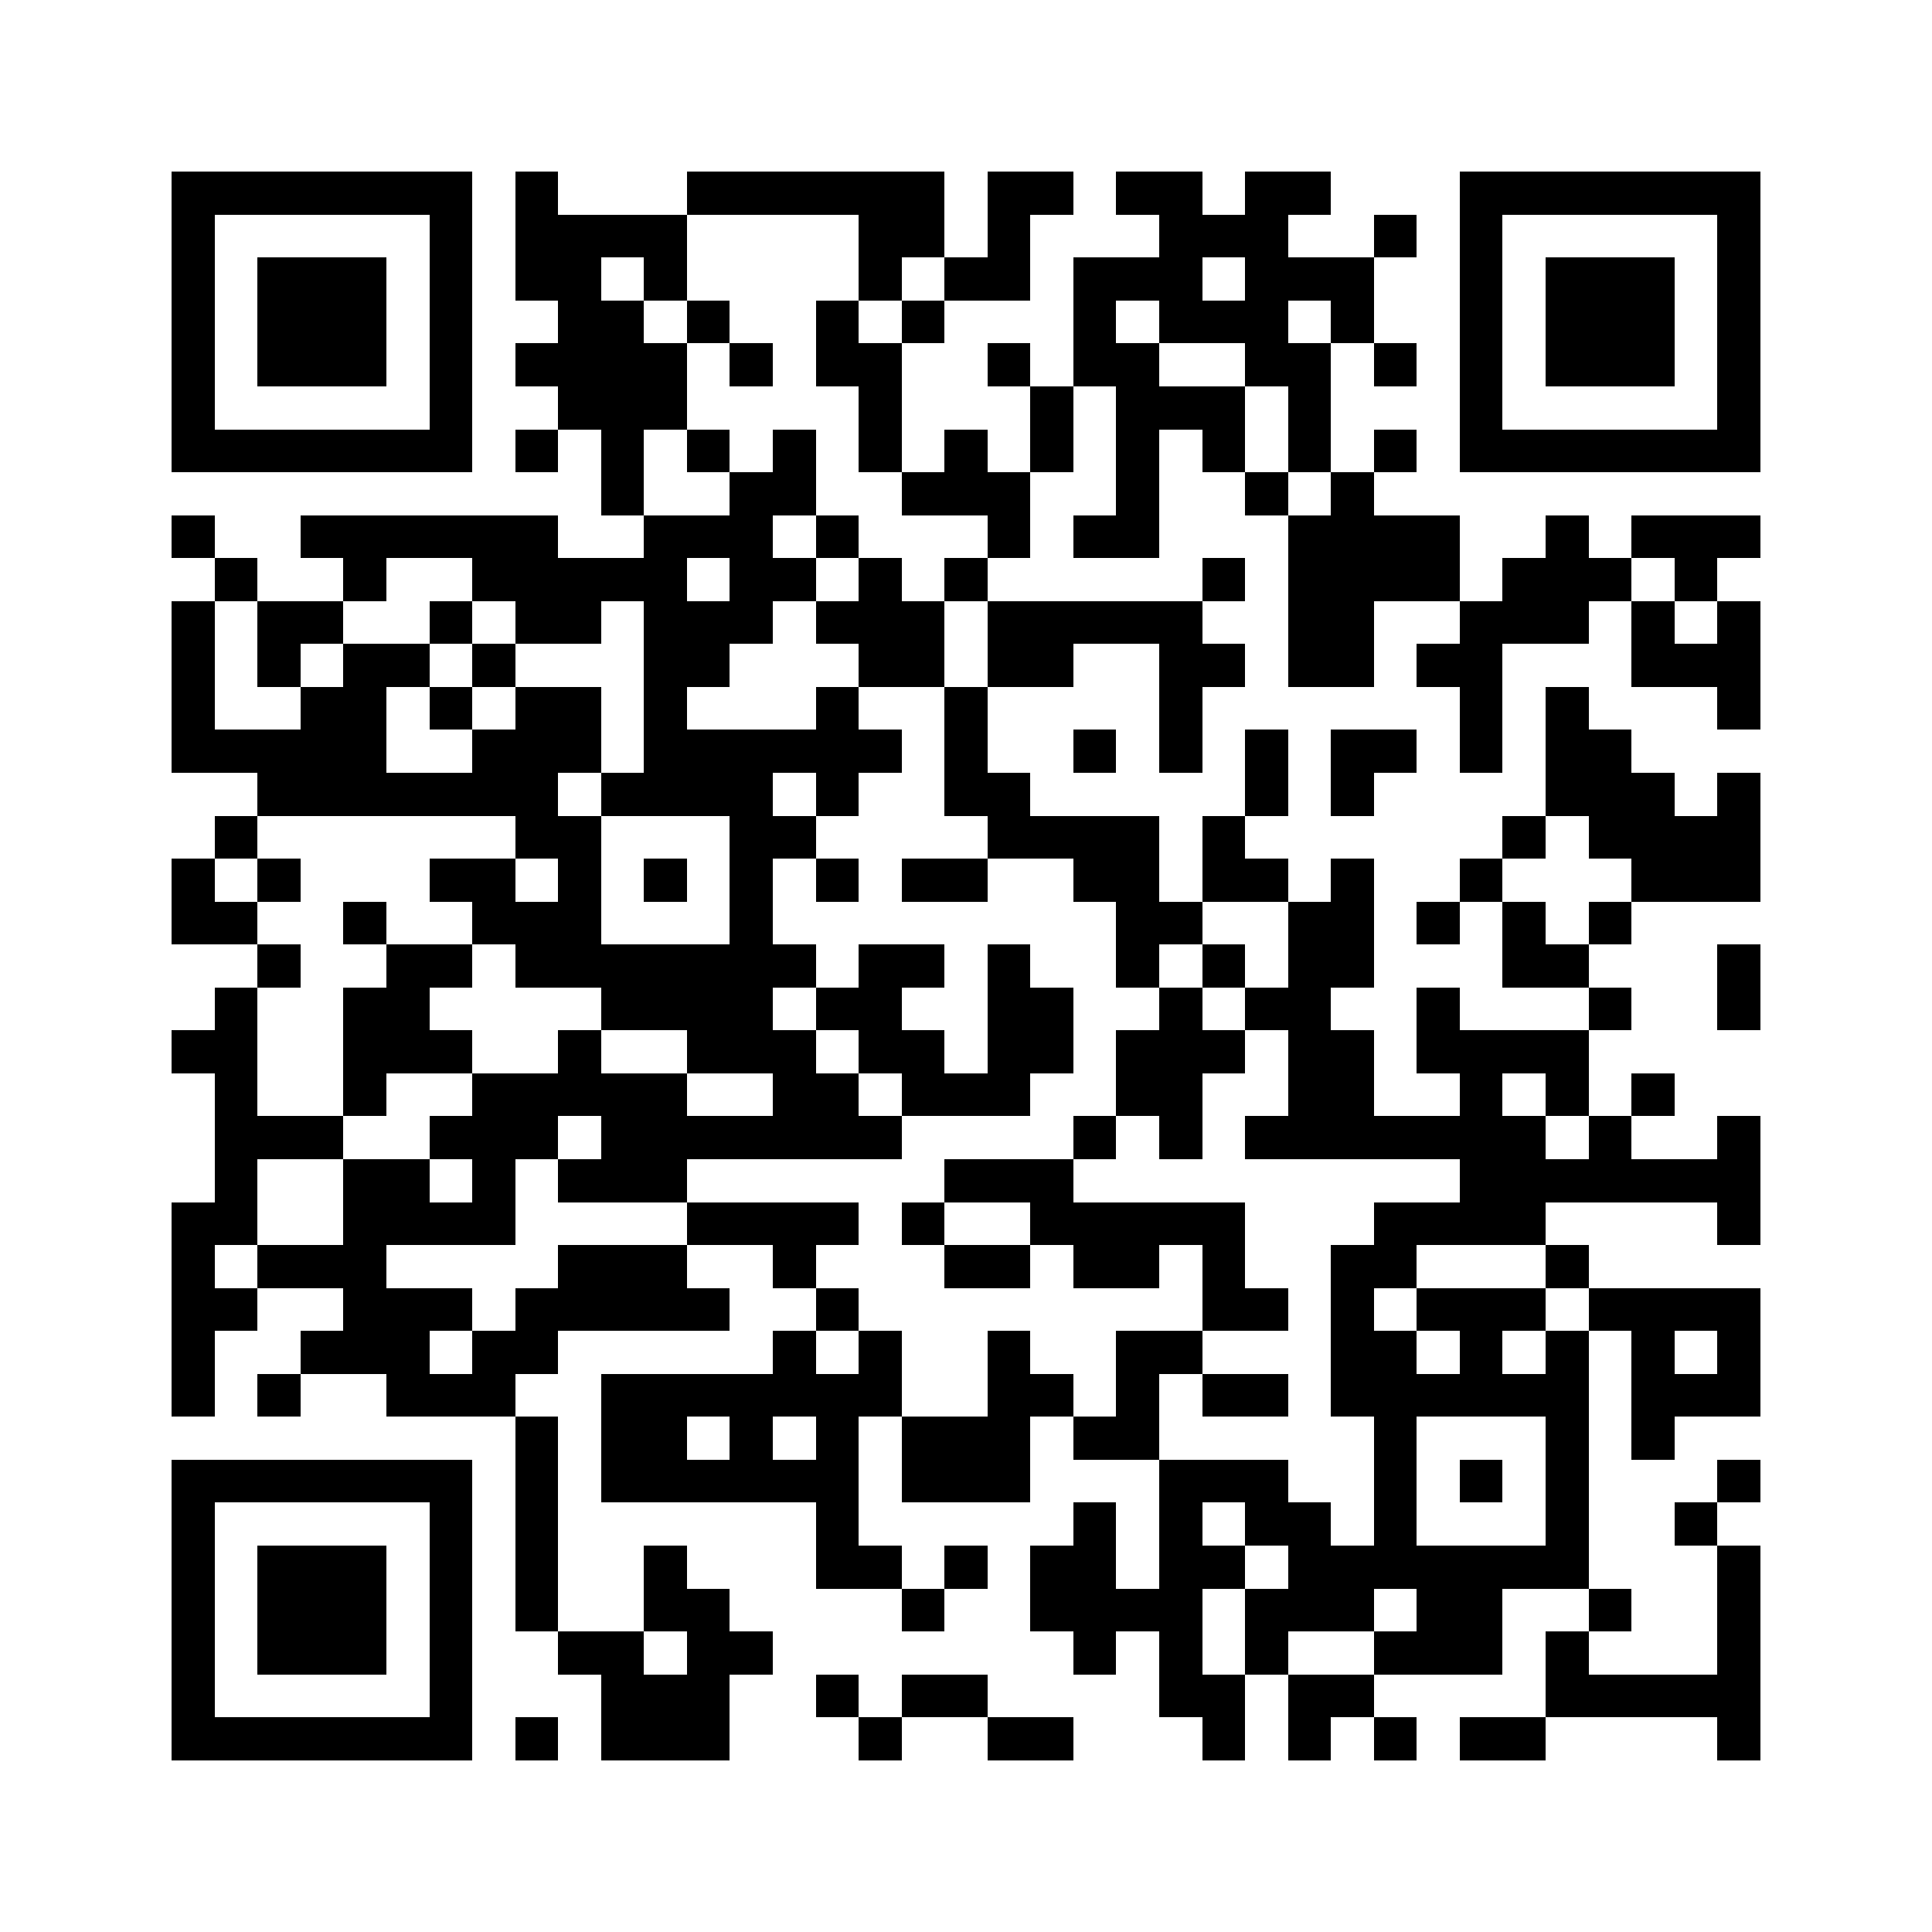
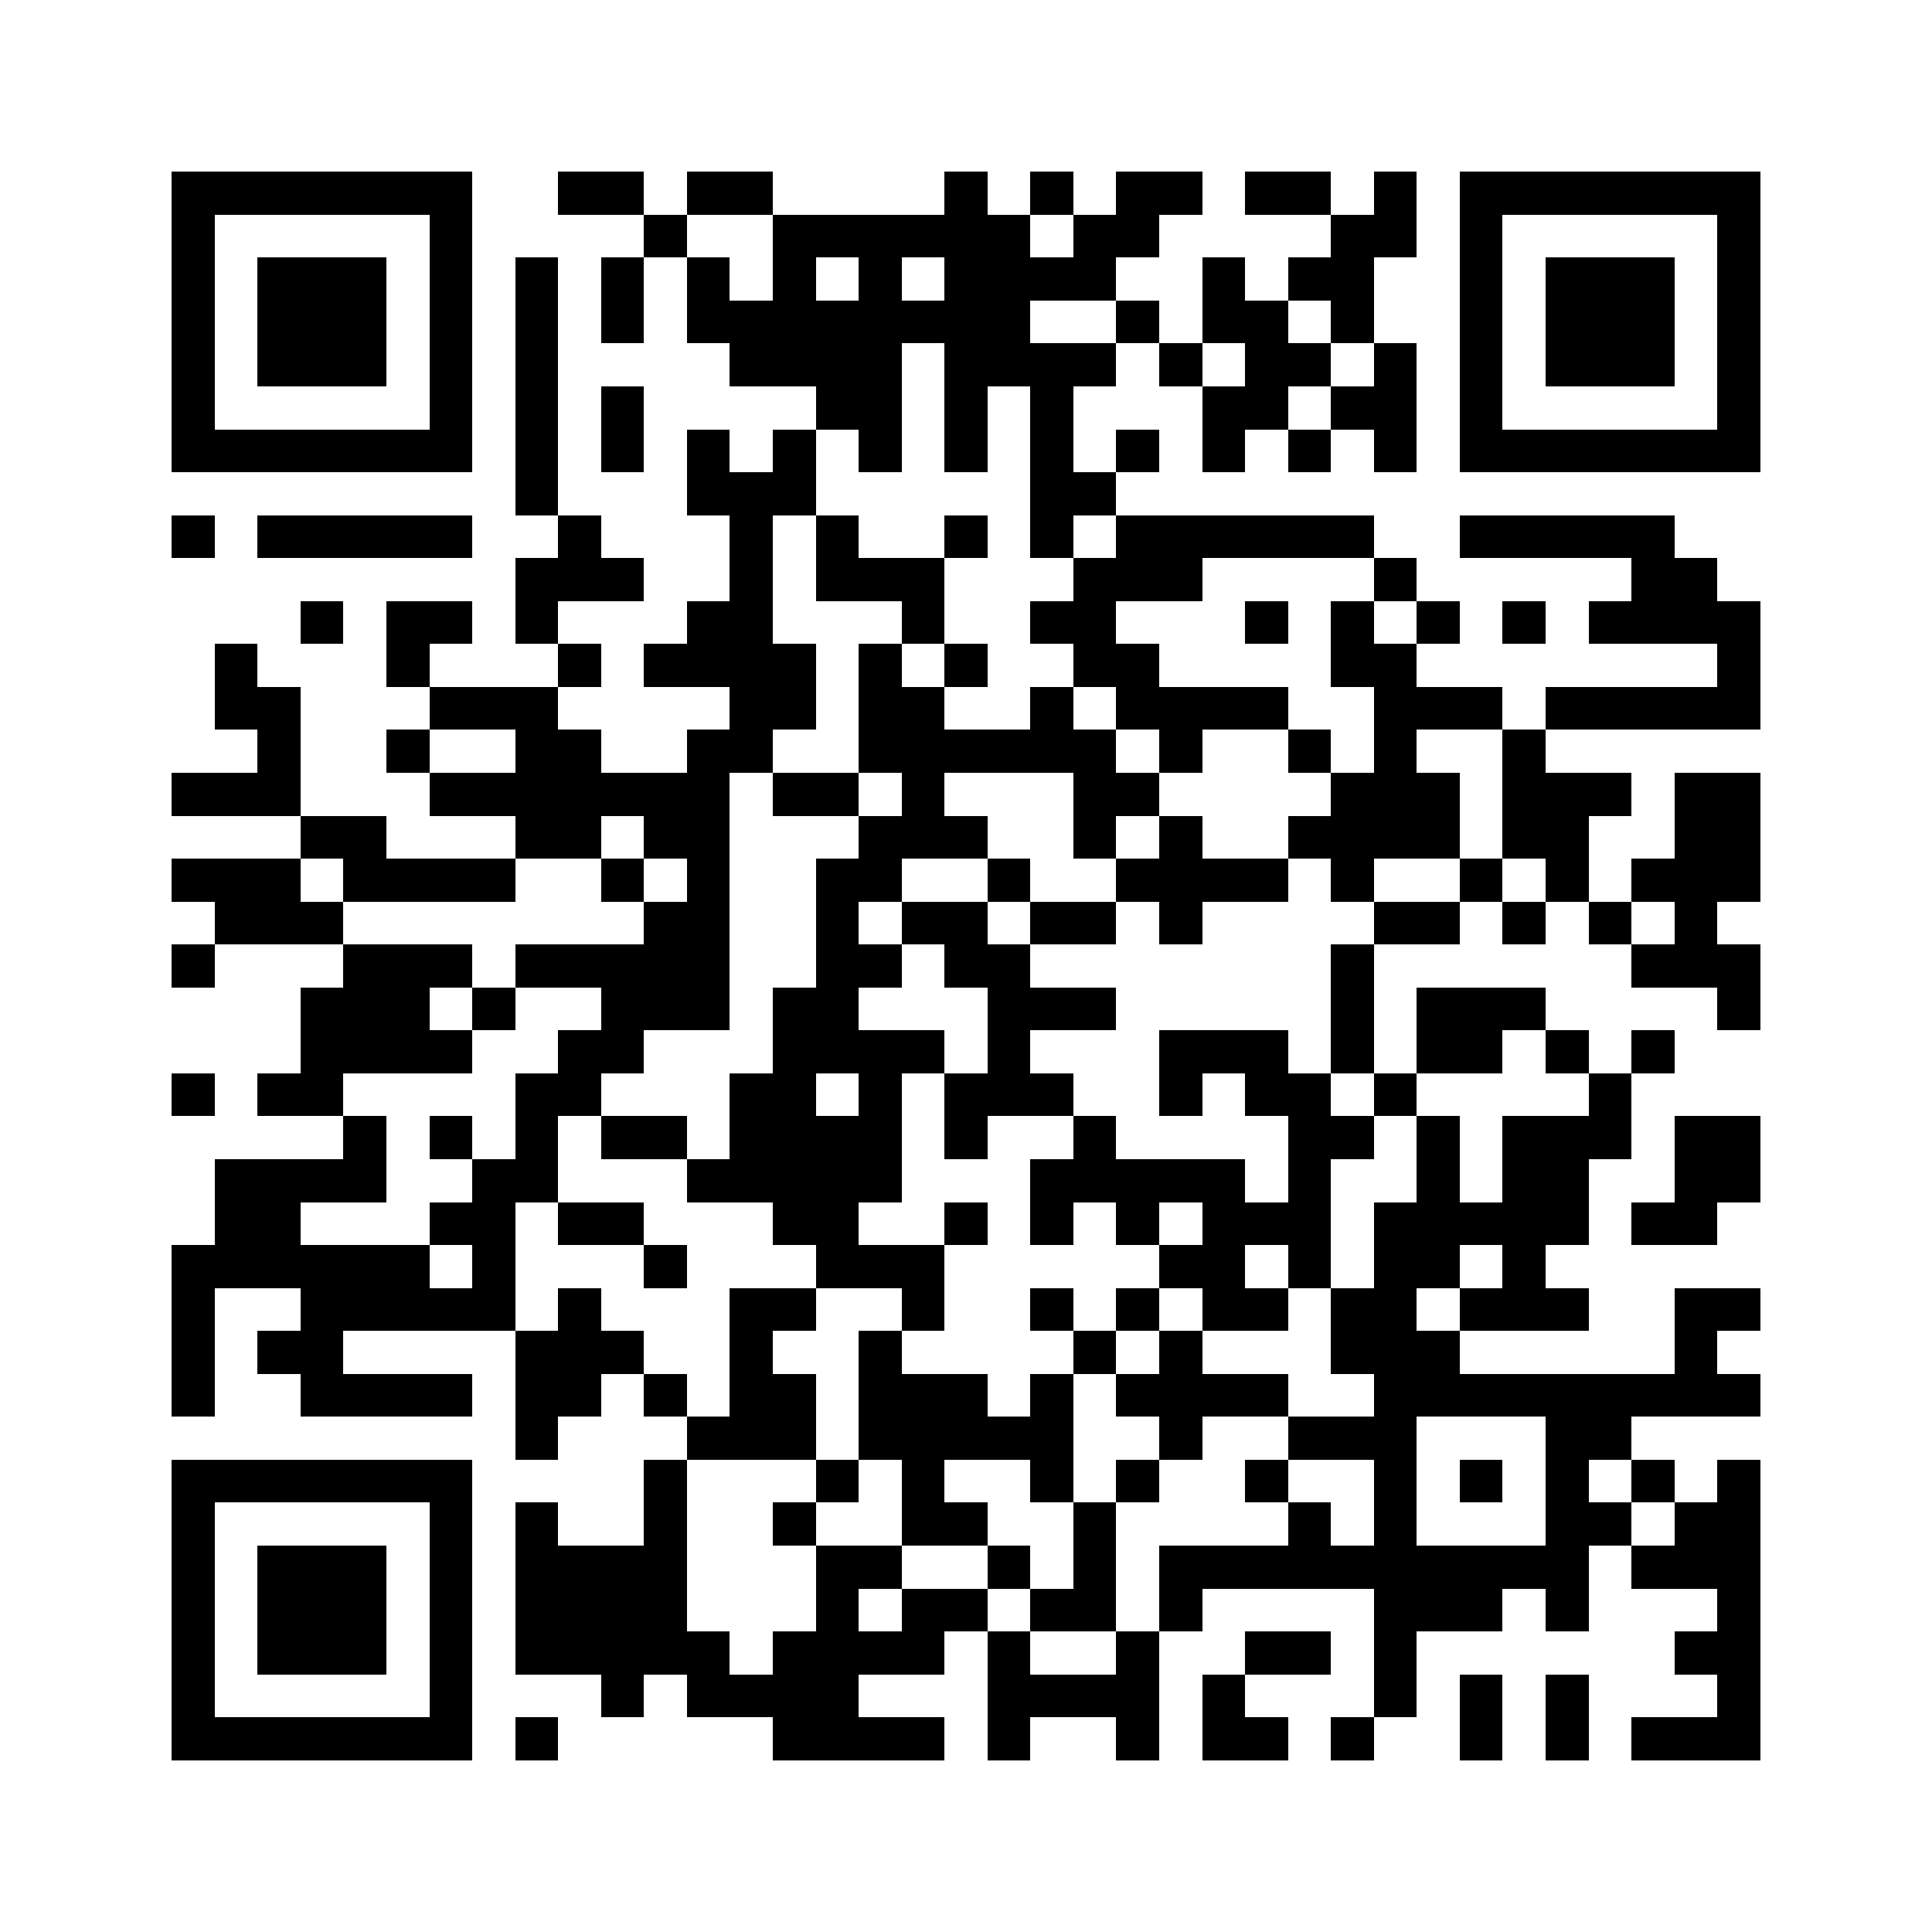
<svg xmlns="http://www.w3.org/2000/svg" viewBox="0 0 45 45" shape-rendering="crispEdges">
  <path fill="#FFFFFF" d="M0 0h45v45H0z" />
-   <path stroke="#000000" d="M4 4.5h7m1 0h1m3 0h6m1 0h2m1 0h2m1 0h2m3 0h7M4 5.5h1m5 0h1m1 0h4m4 0h2m1 0h1m3 0h3m2 0h1m1 0h1m5 0h1M4 6.5h1m1 0h3m1 0h1m1 0h2m1 0h1m4 0h1m1 0h2m1 0h3m1 0h3m2 0h1m1 0h3m1 0h1M4 7.5h1m1 0h3m1 0h1m2 0h2m1 0h1m2 0h1m1 0h1m3 0h1m1 0h3m1 0h1m2 0h1m1 0h3m1 0h1M4 8.5h1m1 0h3m1 0h1m1 0h4m1 0h1m1 0h2m2 0h1m1 0h2m2 0h2m1 0h1m1 0h1m1 0h3m1 0h1M4 9.5h1m5 0h1m2 0h3m4 0h1m3 0h1m1 0h3m1 0h1m3 0h1m5 0h1M4 10.5h7m1 0h1m1 0h1m1 0h1m1 0h1m1 0h1m1 0h1m1 0h1m1 0h1m1 0h1m1 0h1m1 0h1m1 0h7M14 11.5h1m2 0h2m2 0h3m2 0h1m2 0h1m1 0h1M4 12.5h1m2 0h6m2 0h3m1 0h1m3 0h1m1 0h2m3 0h4m2 0h1m1 0h3M5 13.5h1m2 0h1m2 0h5m1 0h2m1 0h1m1 0h1m5 0h1m1 0h4m1 0h3m1 0h1M4 14.5h1m1 0h2m2 0h1m1 0h2m1 0h3m1 0h3m1 0h5m2 0h2m2 0h3m1 0h1m1 0h1M4 15.5h1m1 0h1m1 0h2m1 0h1m3 0h2m3 0h2m1 0h2m2 0h2m1 0h2m1 0h2m3 0h3M4 16.5h1m2 0h2m1 0h1m1 0h2m1 0h1m3 0h1m2 0h1m4 0h1m6 0h1m1 0h1m3 0h1M4 17.5h5m2 0h3m1 0h6m1 0h1m2 0h1m1 0h1m1 0h1m1 0h2m1 0h1m1 0h2M6 18.5h7m1 0h4m1 0h1m2 0h2m5 0h1m1 0h1m4 0h3m1 0h1M5 19.5h1m6 0h2m3 0h2m4 0h4m1 0h1m6 0h1m1 0h4M4 20.5h1m1 0h1m3 0h2m1 0h1m1 0h1m1 0h1m1 0h1m1 0h2m2 0h2m1 0h2m1 0h1m2 0h1m3 0h3M4 21.5h2m2 0h1m2 0h3m3 0h1m8 0h2m2 0h2m1 0h1m1 0h1m1 0h1M6 22.5h1m2 0h2m1 0h7m1 0h2m1 0h1m2 0h1m1 0h1m1 0h2m3 0h2m3 0h1M5 23.5h1m2 0h2m4 0h4m1 0h2m2 0h2m2 0h1m1 0h2m2 0h1m3 0h1m2 0h1M4 24.5h2m2 0h3m2 0h1m2 0h3m1 0h2m1 0h2m1 0h3m1 0h2m1 0h4M5 25.5h1m2 0h1m2 0h5m2 0h2m1 0h3m2 0h2m2 0h2m2 0h1m1 0h1m1 0h1M5 26.5h3m2 0h3m1 0h7m4 0h1m1 0h1m1 0h7m1 0h1m2 0h1M5 27.5h1m2 0h2m1 0h1m1 0h3m6 0h3m9 0h7M4 28.5h2m2 0h4m4 0h4m1 0h1m2 0h5m3 0h4m4 0h1M4 29.5h1m1 0h3m4 0h3m2 0h1m3 0h2m1 0h2m1 0h1m2 0h2m3 0h1M4 30.5h2m2 0h3m1 0h5m2 0h1m8 0h2m1 0h1m1 0h3m1 0h4M4 31.5h1m2 0h3m1 0h2m5 0h1m1 0h1m2 0h1m2 0h2m3 0h2m1 0h1m1 0h1m1 0h1m1 0h1M4 32.5h1m1 0h1m2 0h3m2 0h7m2 0h2m1 0h1m1 0h2m1 0h6m1 0h3M12 33.5h1m1 0h2m1 0h1m1 0h1m1 0h3m1 0h2m5 0h1m3 0h1m1 0h1M4 34.5h7m1 0h1m1 0h6m1 0h3m3 0h3m2 0h1m1 0h1m1 0h1m3 0h1M4 35.5h1m5 0h1m1 0h1m6 0h1m5 0h1m1 0h1m1 0h2m1 0h1m3 0h1m2 0h1M4 36.5h1m1 0h3m1 0h1m1 0h1m2 0h1m3 0h2m1 0h1m1 0h2m1 0h2m1 0h7m3 0h1M4 37.5h1m1 0h3m1 0h1m1 0h1m2 0h2m4 0h1m2 0h4m1 0h3m1 0h2m2 0h1m2 0h1M4 38.5h1m1 0h3m1 0h1m2 0h2m1 0h2m7 0h1m1 0h1m1 0h1m2 0h3m1 0h1m3 0h1M4 39.5h1m5 0h1m3 0h3m2 0h1m1 0h2m4 0h2m1 0h2m4 0h5M4 40.5h7m1 0h1m1 0h3m3 0h1m2 0h2m3 0h1m1 0h1m1 0h1m1 0h2m4 0h1" />
+   <path stroke="#000000" d="M4 4.5h7m2 0h2m1 0h2m4 0h1m1 0h1m1 0h2m1 0h2m1 0h1m1 0h7M4 5.5h1m5 0h1m4 0h1m2 0h6m1 0h2m4 0h2m1 0h1m5 0h1M4 6.5h1m1 0h3m1 0h1m1 0h1m1 0h1m1 0h1m1 0h1m1 0h1m1 0h4m2 0h1m1 0h2m2 0h1m1 0h3m1 0h1M4 7.5h1m1 0h3m1 0h1m1 0h1m1 0h1m1 0h8m2 0h1m1 0h2m1 0h1m2 0h1m1 0h3m1 0h1M4 8.5h1m1 0h3m1 0h1m1 0h1m4 0h4m1 0h4m1 0h1m1 0h2m1 0h1m1 0h1m1 0h3m1 0h1M4 9.5h1m5 0h1m1 0h1m1 0h1m4 0h2m1 0h1m1 0h1m3 0h2m1 0h2m1 0h1m5 0h1M4 10.5h7m1 0h1m1 0h1m1 0h1m1 0h1m1 0h1m1 0h1m1 0h1m1 0h1m1 0h1m1 0h1m1 0h1m1 0h7M12 11.5h1m3 0h3m5 0h2M4 12.5h1m1 0h5m2 0h1m3 0h1m1 0h1m2 0h1m1 0h1m1 0h6m2 0h5M12 13.5h3m2 0h1m1 0h3m3 0h3m4 0h1m5 0h2M7 14.5h1m1 0h2m1 0h1m3 0h2m3 0h1m2 0h2m3 0h1m1 0h1m1 0h1m1 0h1m1 0h4M5 15.5h1m3 0h1m3 0h1m1 0h4m1 0h1m1 0h1m2 0h2m4 0h2m7 0h1M5 16.5h2m3 0h3m4 0h2m1 0h2m2 0h1m1 0h4m2 0h3m1 0h5M6 17.5h1m2 0h1m2 0h2m2 0h2m2 0h6m1 0h1m2 0h1m1 0h1m2 0h1M4 18.5h3m3 0h7m1 0h2m1 0h1m3 0h2m4 0h3m1 0h3m1 0h2M7 19.5h2m3 0h2m1 0h2m3 0h3m2 0h1m1 0h1m2 0h4m1 0h2m2 0h2M4 20.5h3m1 0h4m2 0h1m1 0h1m2 0h2m2 0h1m2 0h4m1 0h1m2 0h1m1 0h1m1 0h3M5 21.5h3m7 0h2m2 0h1m1 0h2m1 0h2m1 0h1m4 0h2m1 0h1m1 0h1m1 0h1M4 22.5h1m3 0h3m1 0h5m2 0h2m1 0h2m7 0h1m6 0h3M7 23.5h3m1 0h1m2 0h3m1 0h2m3 0h3m5 0h1m1 0h3m4 0h1M7 24.5h4m2 0h2m3 0h4m1 0h1m3 0h3m1 0h1m1 0h2m1 0h1m1 0h1M4 25.5h1m1 0h2m4 0h2m3 0h2m1 0h1m1 0h3m2 0h1m1 0h2m1 0h1m4 0h1M8 26.5h1m1 0h1m1 0h1m1 0h2m1 0h4m1 0h1m2 0h1m4 0h2m1 0h1m1 0h3m1 0h2M5 27.5h4m2 0h2m3 0h5m3 0h5m1 0h1m2 0h1m1 0h2m2 0h2M5 28.5h2m3 0h2m1 0h2m3 0h2m2 0h1m1 0h1m1 0h1m1 0h3m1 0h5m1 0h2M4 29.5h6m1 0h1m3 0h1m3 0h3m5 0h2m1 0h1m1 0h2m1 0h1M4 30.5h1m2 0h5m1 0h1m3 0h2m2 0h1m2 0h1m1 0h1m1 0h2m1 0h2m1 0h3m2 0h2M4 31.5h1m1 0h2m4 0h3m2 0h1m2 0h1m4 0h1m1 0h1m3 0h3m5 0h1M4 32.5h1m2 0h4m1 0h2m1 0h1m1 0h2m1 0h3m1 0h1m1 0h4m2 0h9M12 33.5h1m3 0h3m1 0h5m2 0h1m2 0h3m3 0h2M4 34.5h7m4 0h1m3 0h1m1 0h1m2 0h1m1 0h1m2 0h1m2 0h1m1 0h1m1 0h1m1 0h1m1 0h1M4 35.5h1m5 0h1m1 0h1m2 0h1m2 0h1m2 0h2m2 0h1m4 0h1m1 0h1m3 0h2m1 0h2M4 36.5h1m1 0h3m1 0h1m1 0h4m3 0h2m2 0h1m1 0h1m1 0h10m1 0h3M4 37.5h1m1 0h3m1 0h1m1 0h4m3 0h1m1 0h2m1 0h2m1 0h1m4 0h3m1 0h1m3 0h1M4 38.5h1m1 0h3m1 0h1m1 0h5m1 0h4m1 0h1m2 0h1m2 0h2m1 0h1m6 0h2M4 39.5h1m5 0h1m3 0h1m1 0h4m3 0h4m1 0h1m3 0h1m1 0h1m1 0h1m3 0h1M4 40.5h7m1 0h1m5 0h4m1 0h1m2 0h1m1 0h2m1 0h1m2 0h1m1 0h1m1 0h3" />
</svg>
